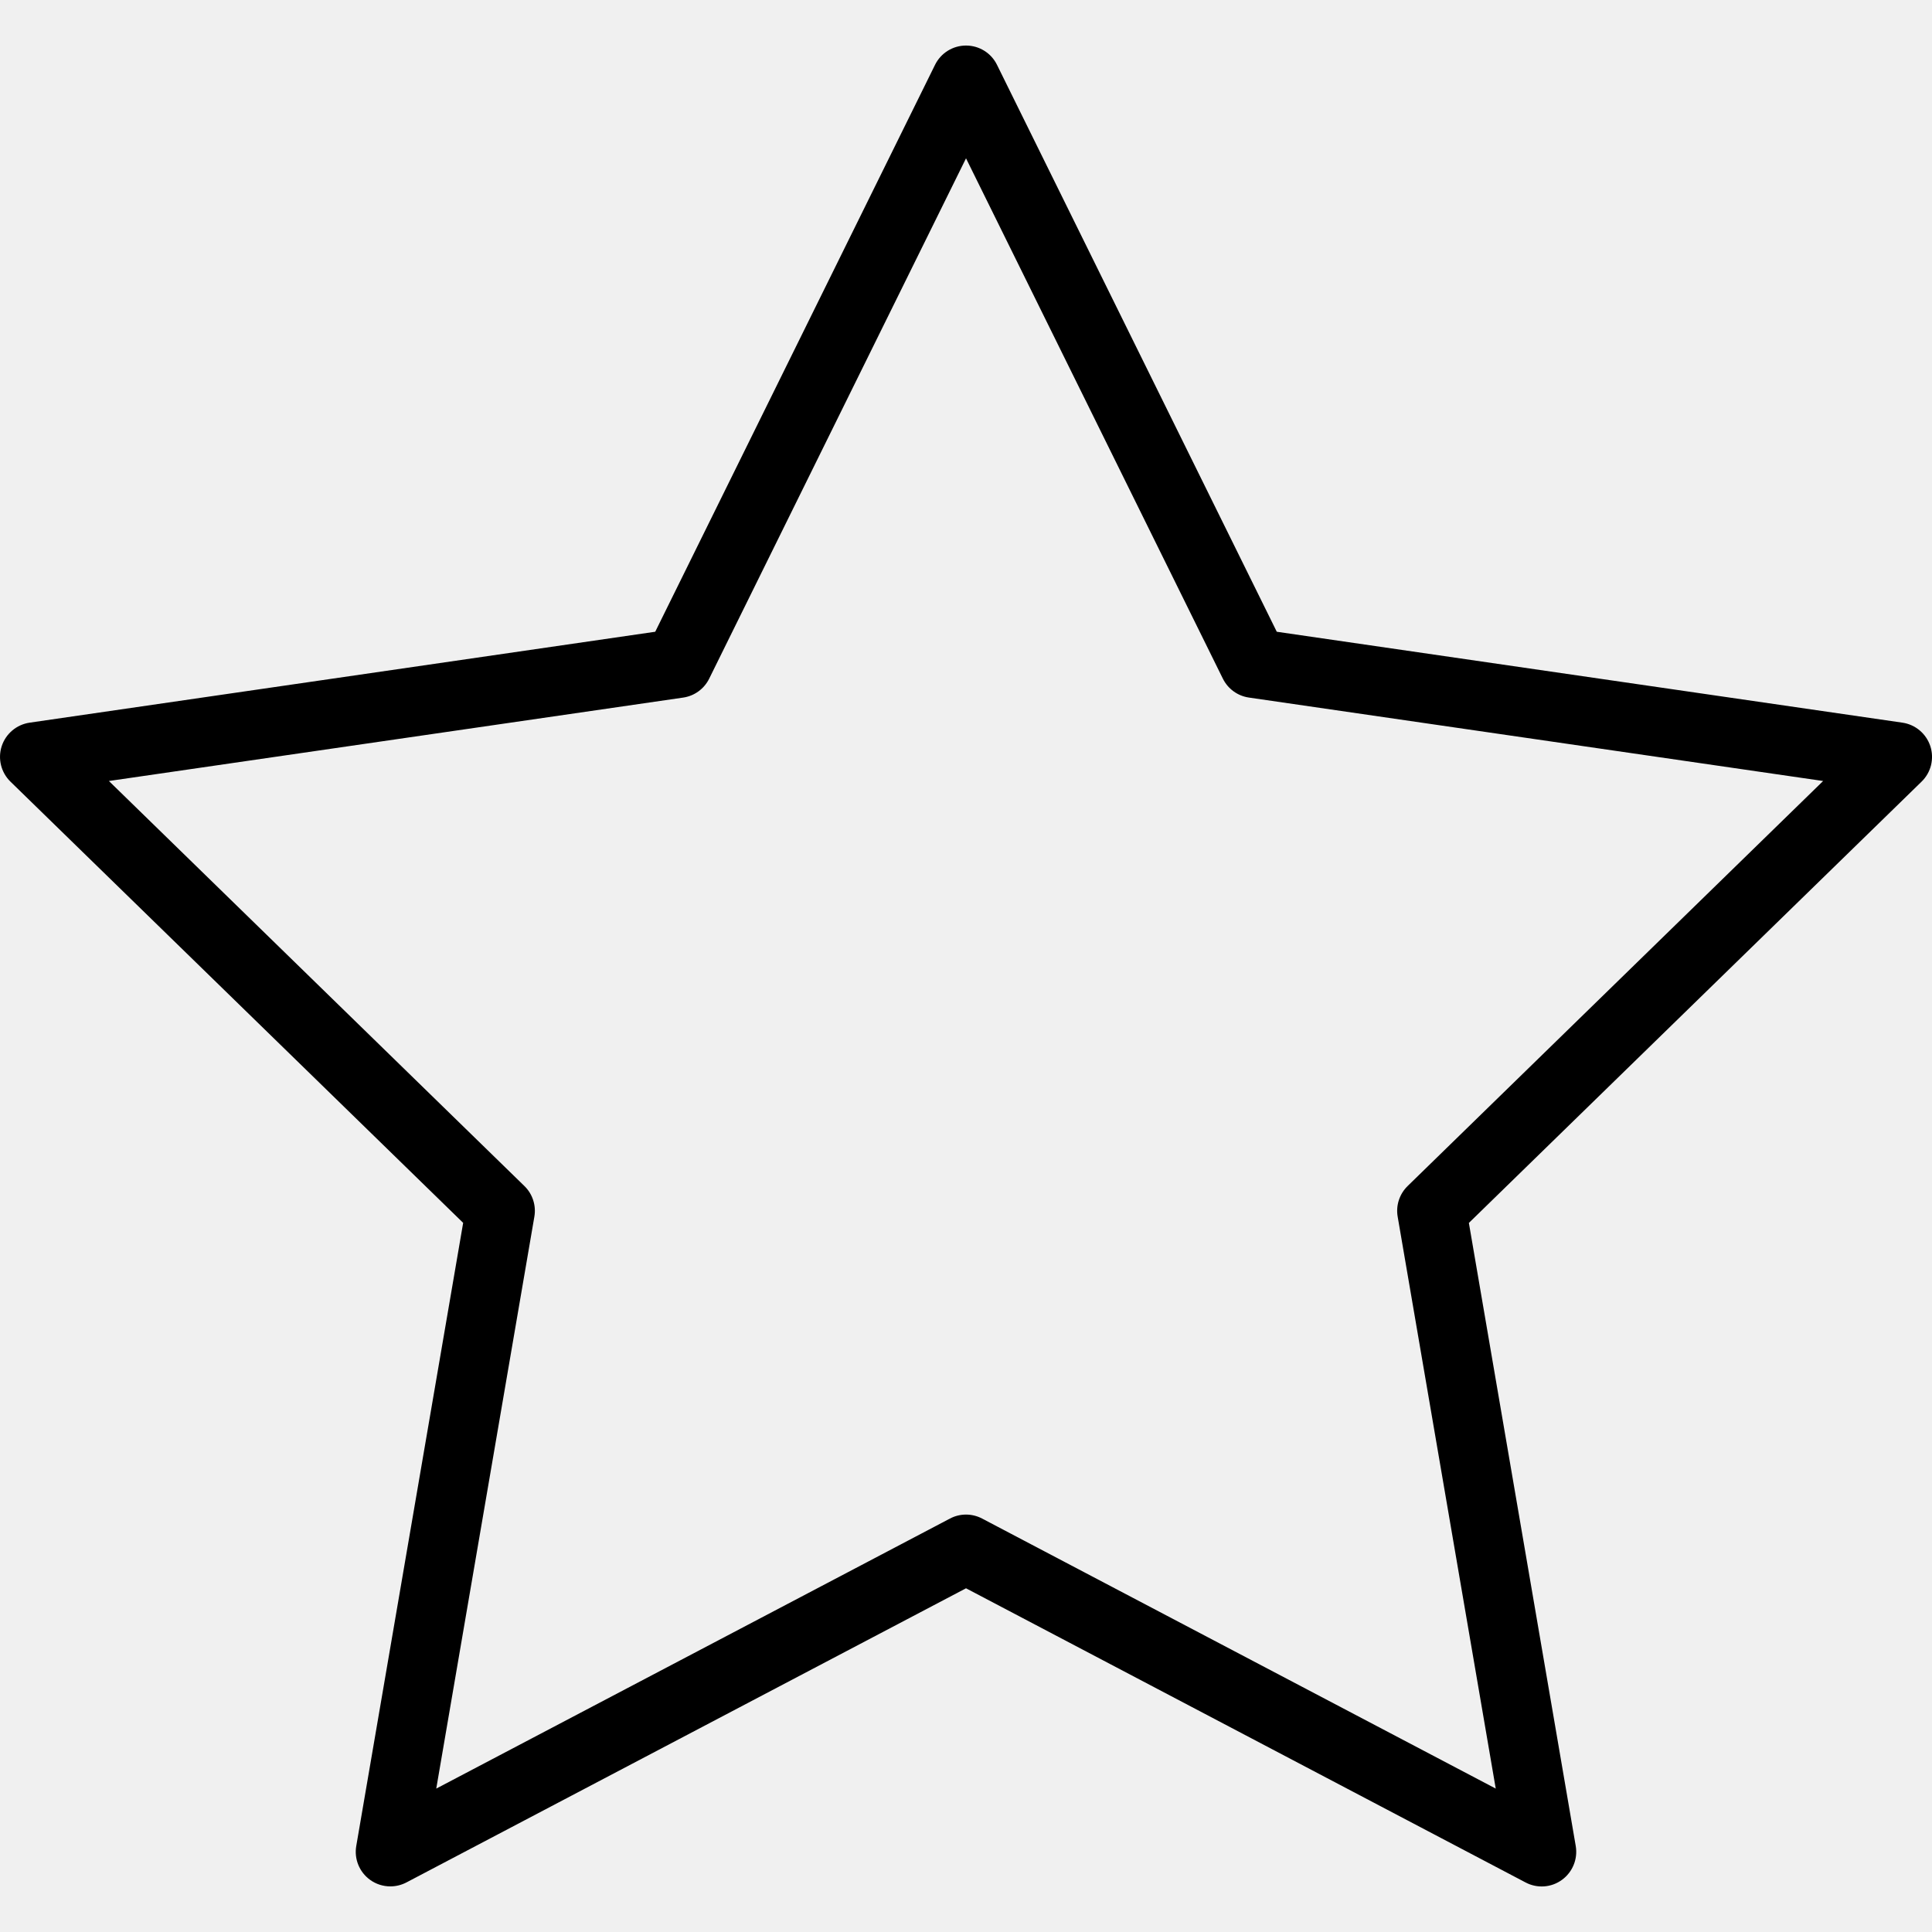
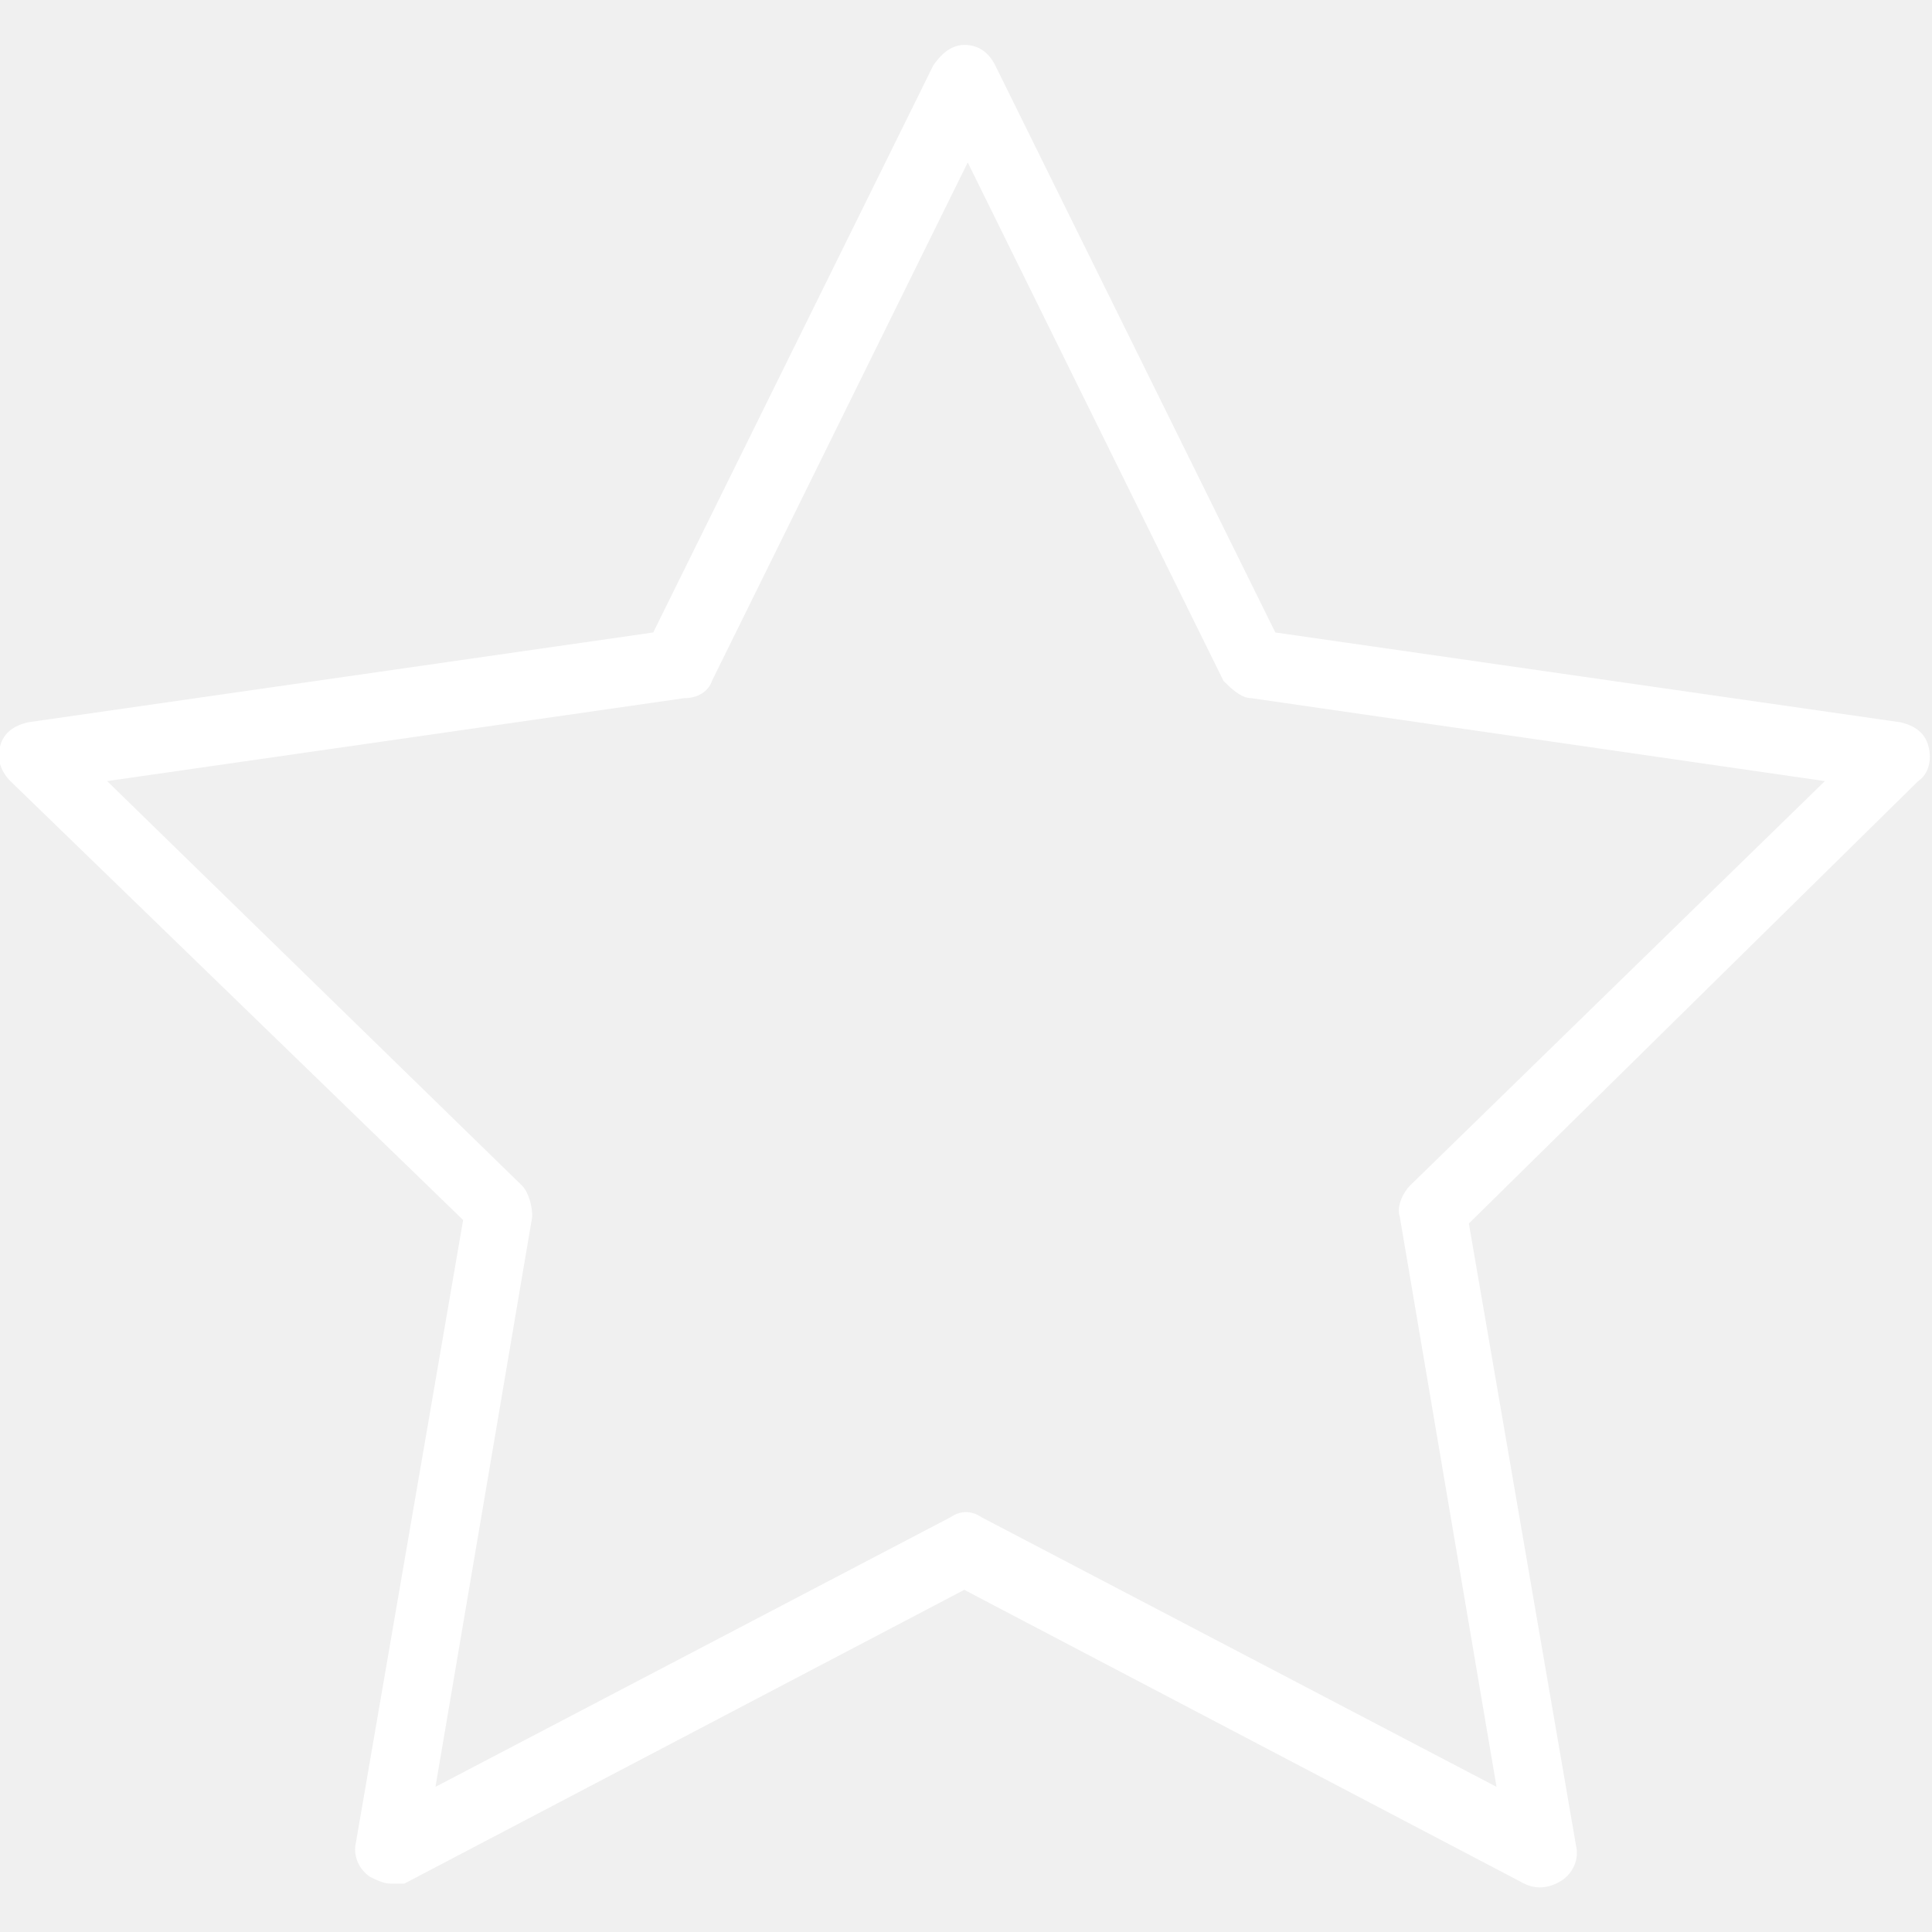
- <svg xmlns="http://www.w3.org/2000/svg" version="1.1" id="Capa_1" x="0px" y="0px" viewBox="0 0 55.867 55.867" style="enable-background:new 0 0 55.867 55.867;" xml:space="preserve">
-   <path d="M11.287,54.548c-0.207,0-0.414-0.064-0.588-0.191c-0.308-0.224-0.462-0.603-0.397-0.978l3.091-18.018L0.302,22.602  c-0.272-0.266-0.37-0.663-0.253-1.024c0.118-0.362,0.431-0.626,0.808-0.681l18.09-2.629l8.091-16.393  c0.168-0.342,0.516-0.558,0.896-0.558l0,0c0.381,0,0.729,0.216,0.896,0.558l8.09,16.393l18.091,2.629  c0.377,0.055,0.689,0.318,0.808,0.681c0.117,0.361,0.02,0.759-0.253,1.024L42.475,35.363l3.09,18.017  c0.064,0.375-0.09,0.754-0.397,0.978c-0.308,0.226-0.717,0.255-1.054,0.076l-16.18-8.506l-16.182,8.506  C11.606,54.51,11.446,54.548,11.287,54.548z M3.149,22.584l12.016,11.713c0.235,0.229,0.343,0.561,0.287,0.885L12.615,51.72  l14.854-7.808c0.291-0.154,0.638-0.154,0.931,0l14.852,7.808l-2.836-16.538c-0.056-0.324,0.052-0.655,0.287-0.885l12.016-11.713  l-16.605-2.413c-0.326-0.047-0.607-0.252-0.753-0.547L27.934,4.578l-7.427,15.047c-0.146,0.295-0.427,0.5-0.753,0.547L3.149,22.584z  " />
-   <g>
- </g>
-   <g>
- </g>
-   <g>
- </g>
-   <g>
- </g>
-   <g>
- </g>
-   <g>
- </g>
-   <g>
- </g>
-   <g>
- </g>
-   <g>
- </g>
-   <g>
- </g>
-   <g>
- </g>
-   <g>
- </g>
-   <g>
- </g>
-   <g>
- </g>
-   <g>
- </g>
+ <svg xmlns="http://www.w3.org/2000/svg" version="1.1" id="Capa_1" x="0px" y="0px" viewBox="0 0 55.9 55.9" style="enable-background:new 0 0 55.9 55.9;" xml:space="preserve">
+   <style type="text/css">
+ 	.st0{fill:#FFFFFF;}
+ </style>
+   <path class="st0" d="M11.3,54.5c-0.2,0-0.4-0.1-0.6-0.2c-0.3-0.2-0.5-0.6-0.4-1l3.1-18L0.3,22.6c-0.3-0.3-0.4-0.7-0.3-1  c0.1-0.4,0.4-0.6,0.8-0.7l18.1-2.6L27,1.9c0.2-0.3,0.5-0.6,0.9-0.6l0,0c0.4,0,0.7,0.2,0.9,0.6l8.1,16.4L55,20.9  c0.4,0.1,0.7,0.3,0.8,0.7c0.1,0.4,0,0.8-0.3,1L42.5,35.4l3.1,18c0.1,0.4-0.1,0.8-0.4,1c-0.3,0.2-0.7,0.3-1.1,0.1l-16.2-8.5  l-16.2,8.5C11.6,54.5,11.4,54.5,11.3,54.5z M3.1,22.6l12,11.7c0.2,0.2,0.3,0.6,0.3,0.9l-2.8,16.5l14.9-7.8c0.3-0.2,0.6-0.2,0.9,0  l14.9,7.8l-2.8-16.5c-0.1-0.3,0.1-0.7,0.3-0.9l12-11.7l-16.6-2.4c-0.3,0-0.6-0.3-0.8-0.5l-7.4-15l-7.4,15c-0.1,0.3-0.4,0.5-0.8,0.5  L3.1,22.6z" />
</svg>
